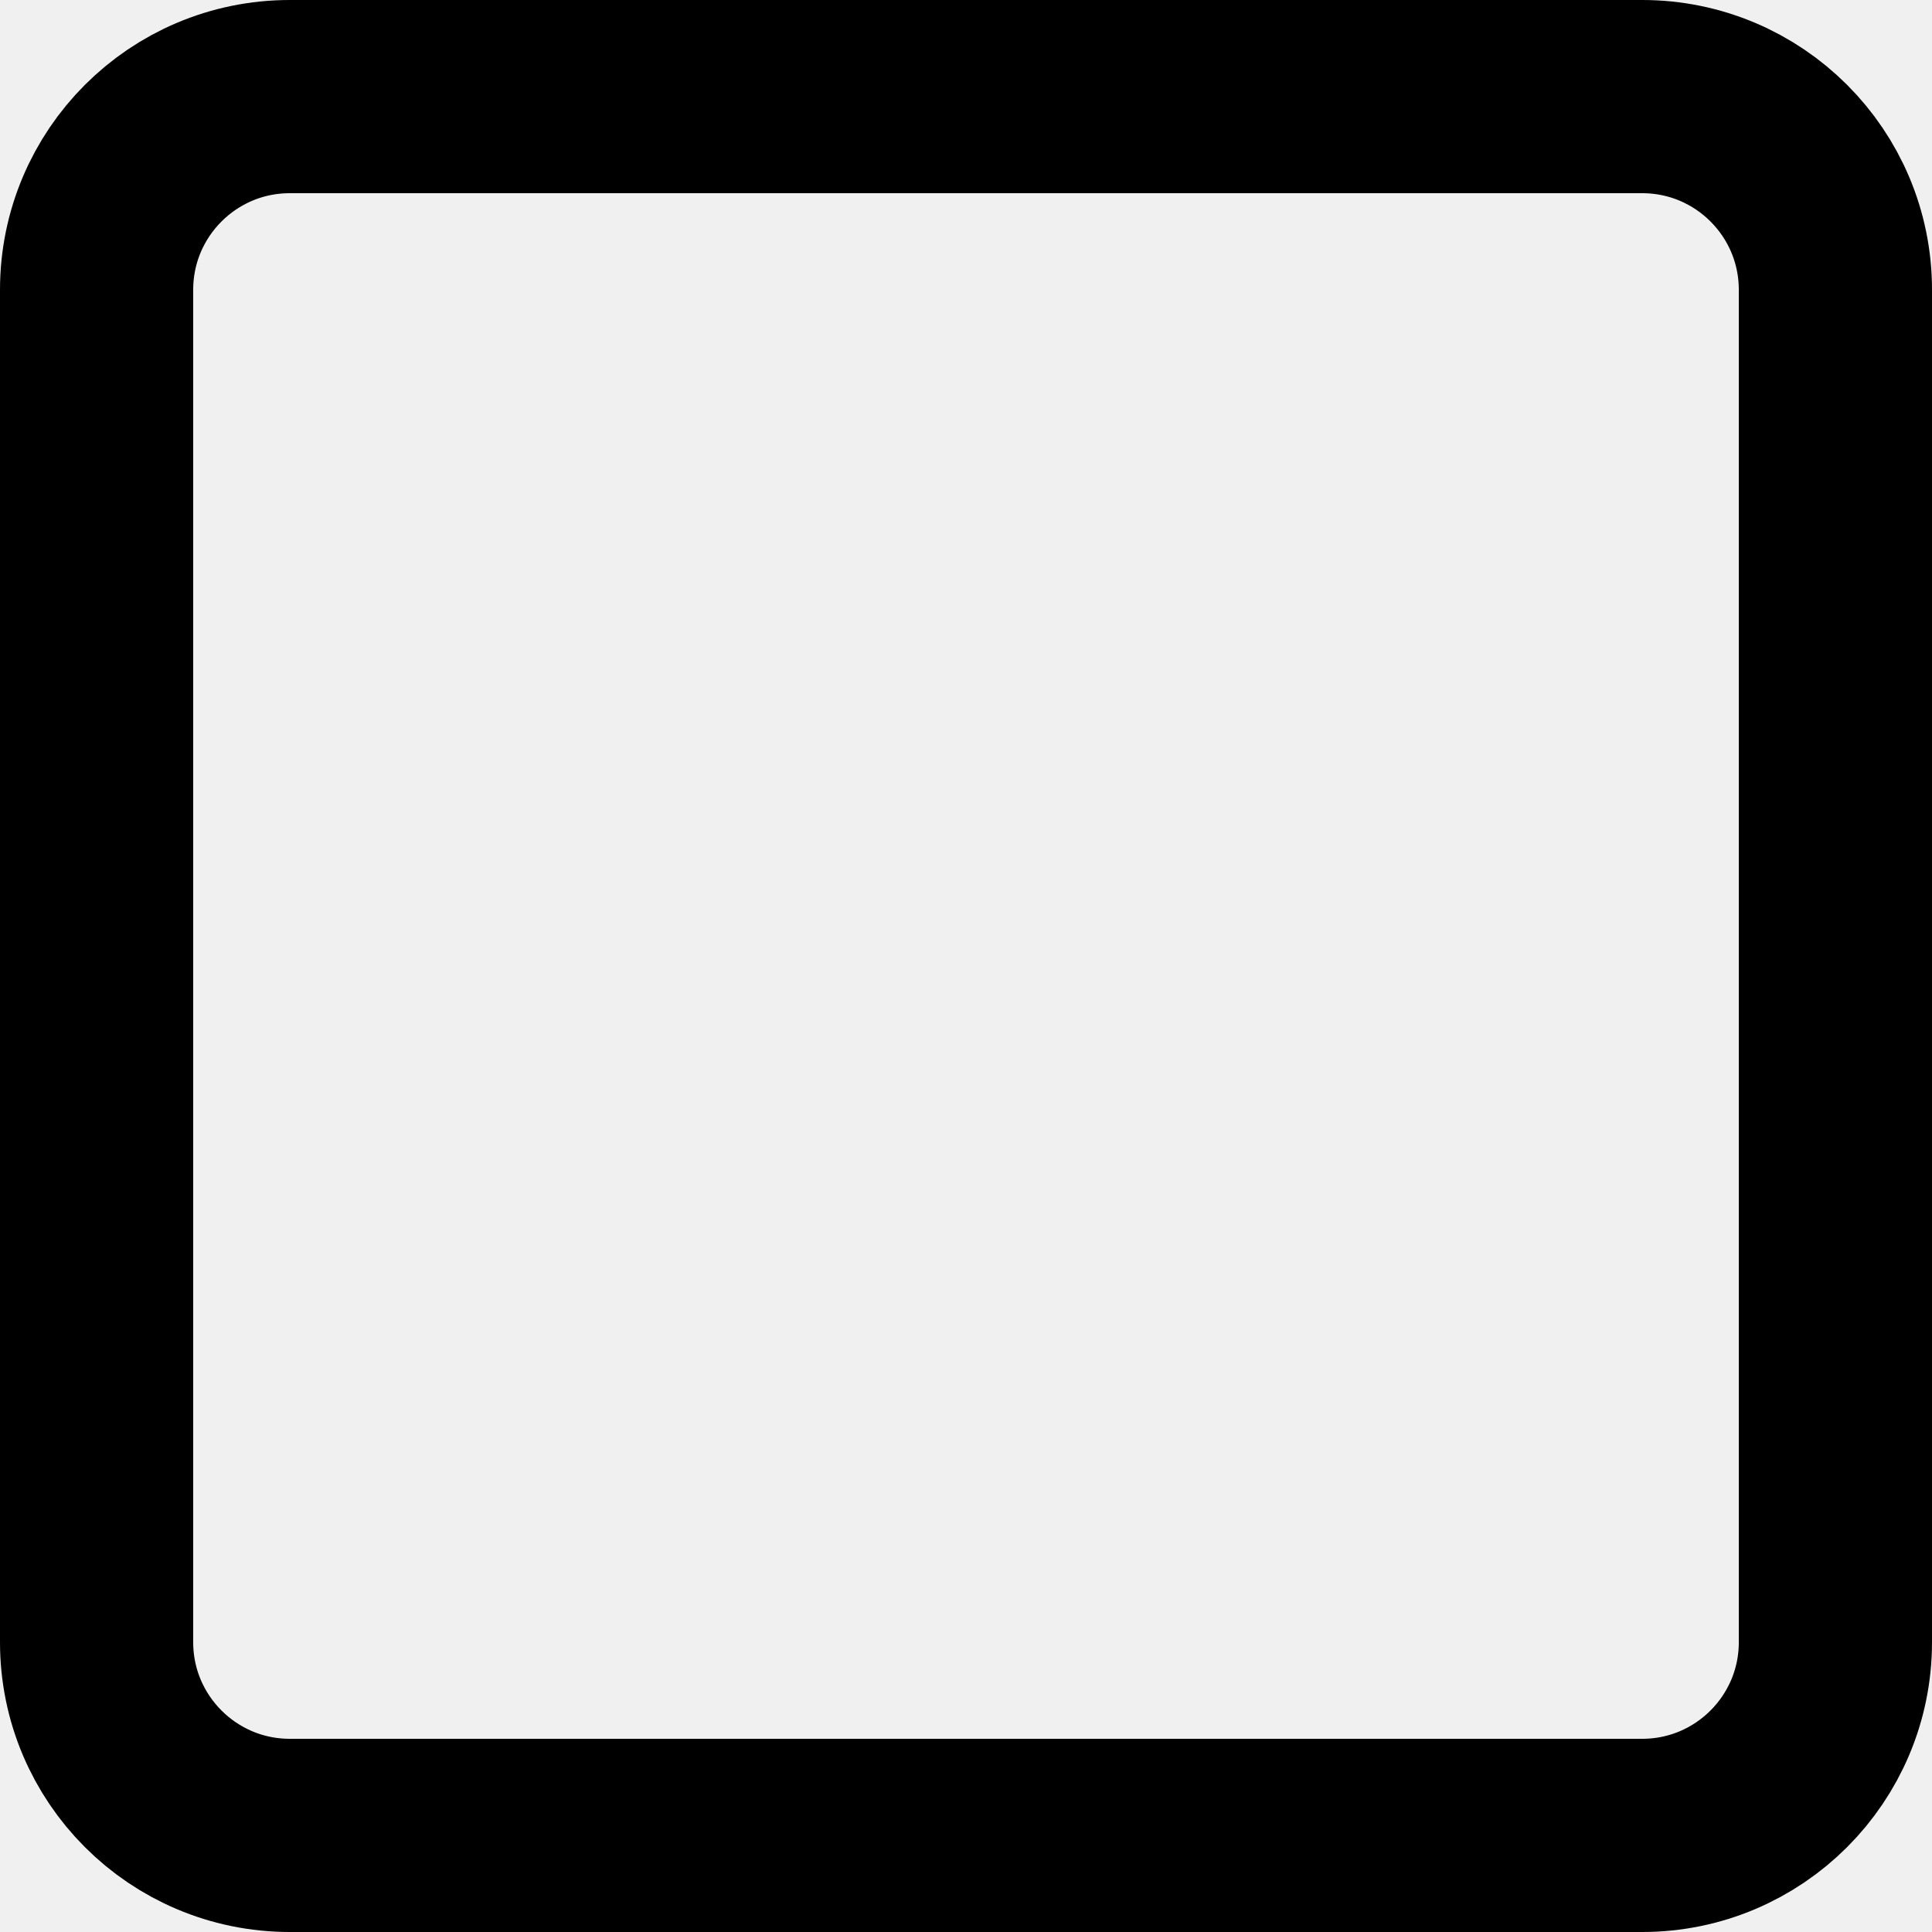
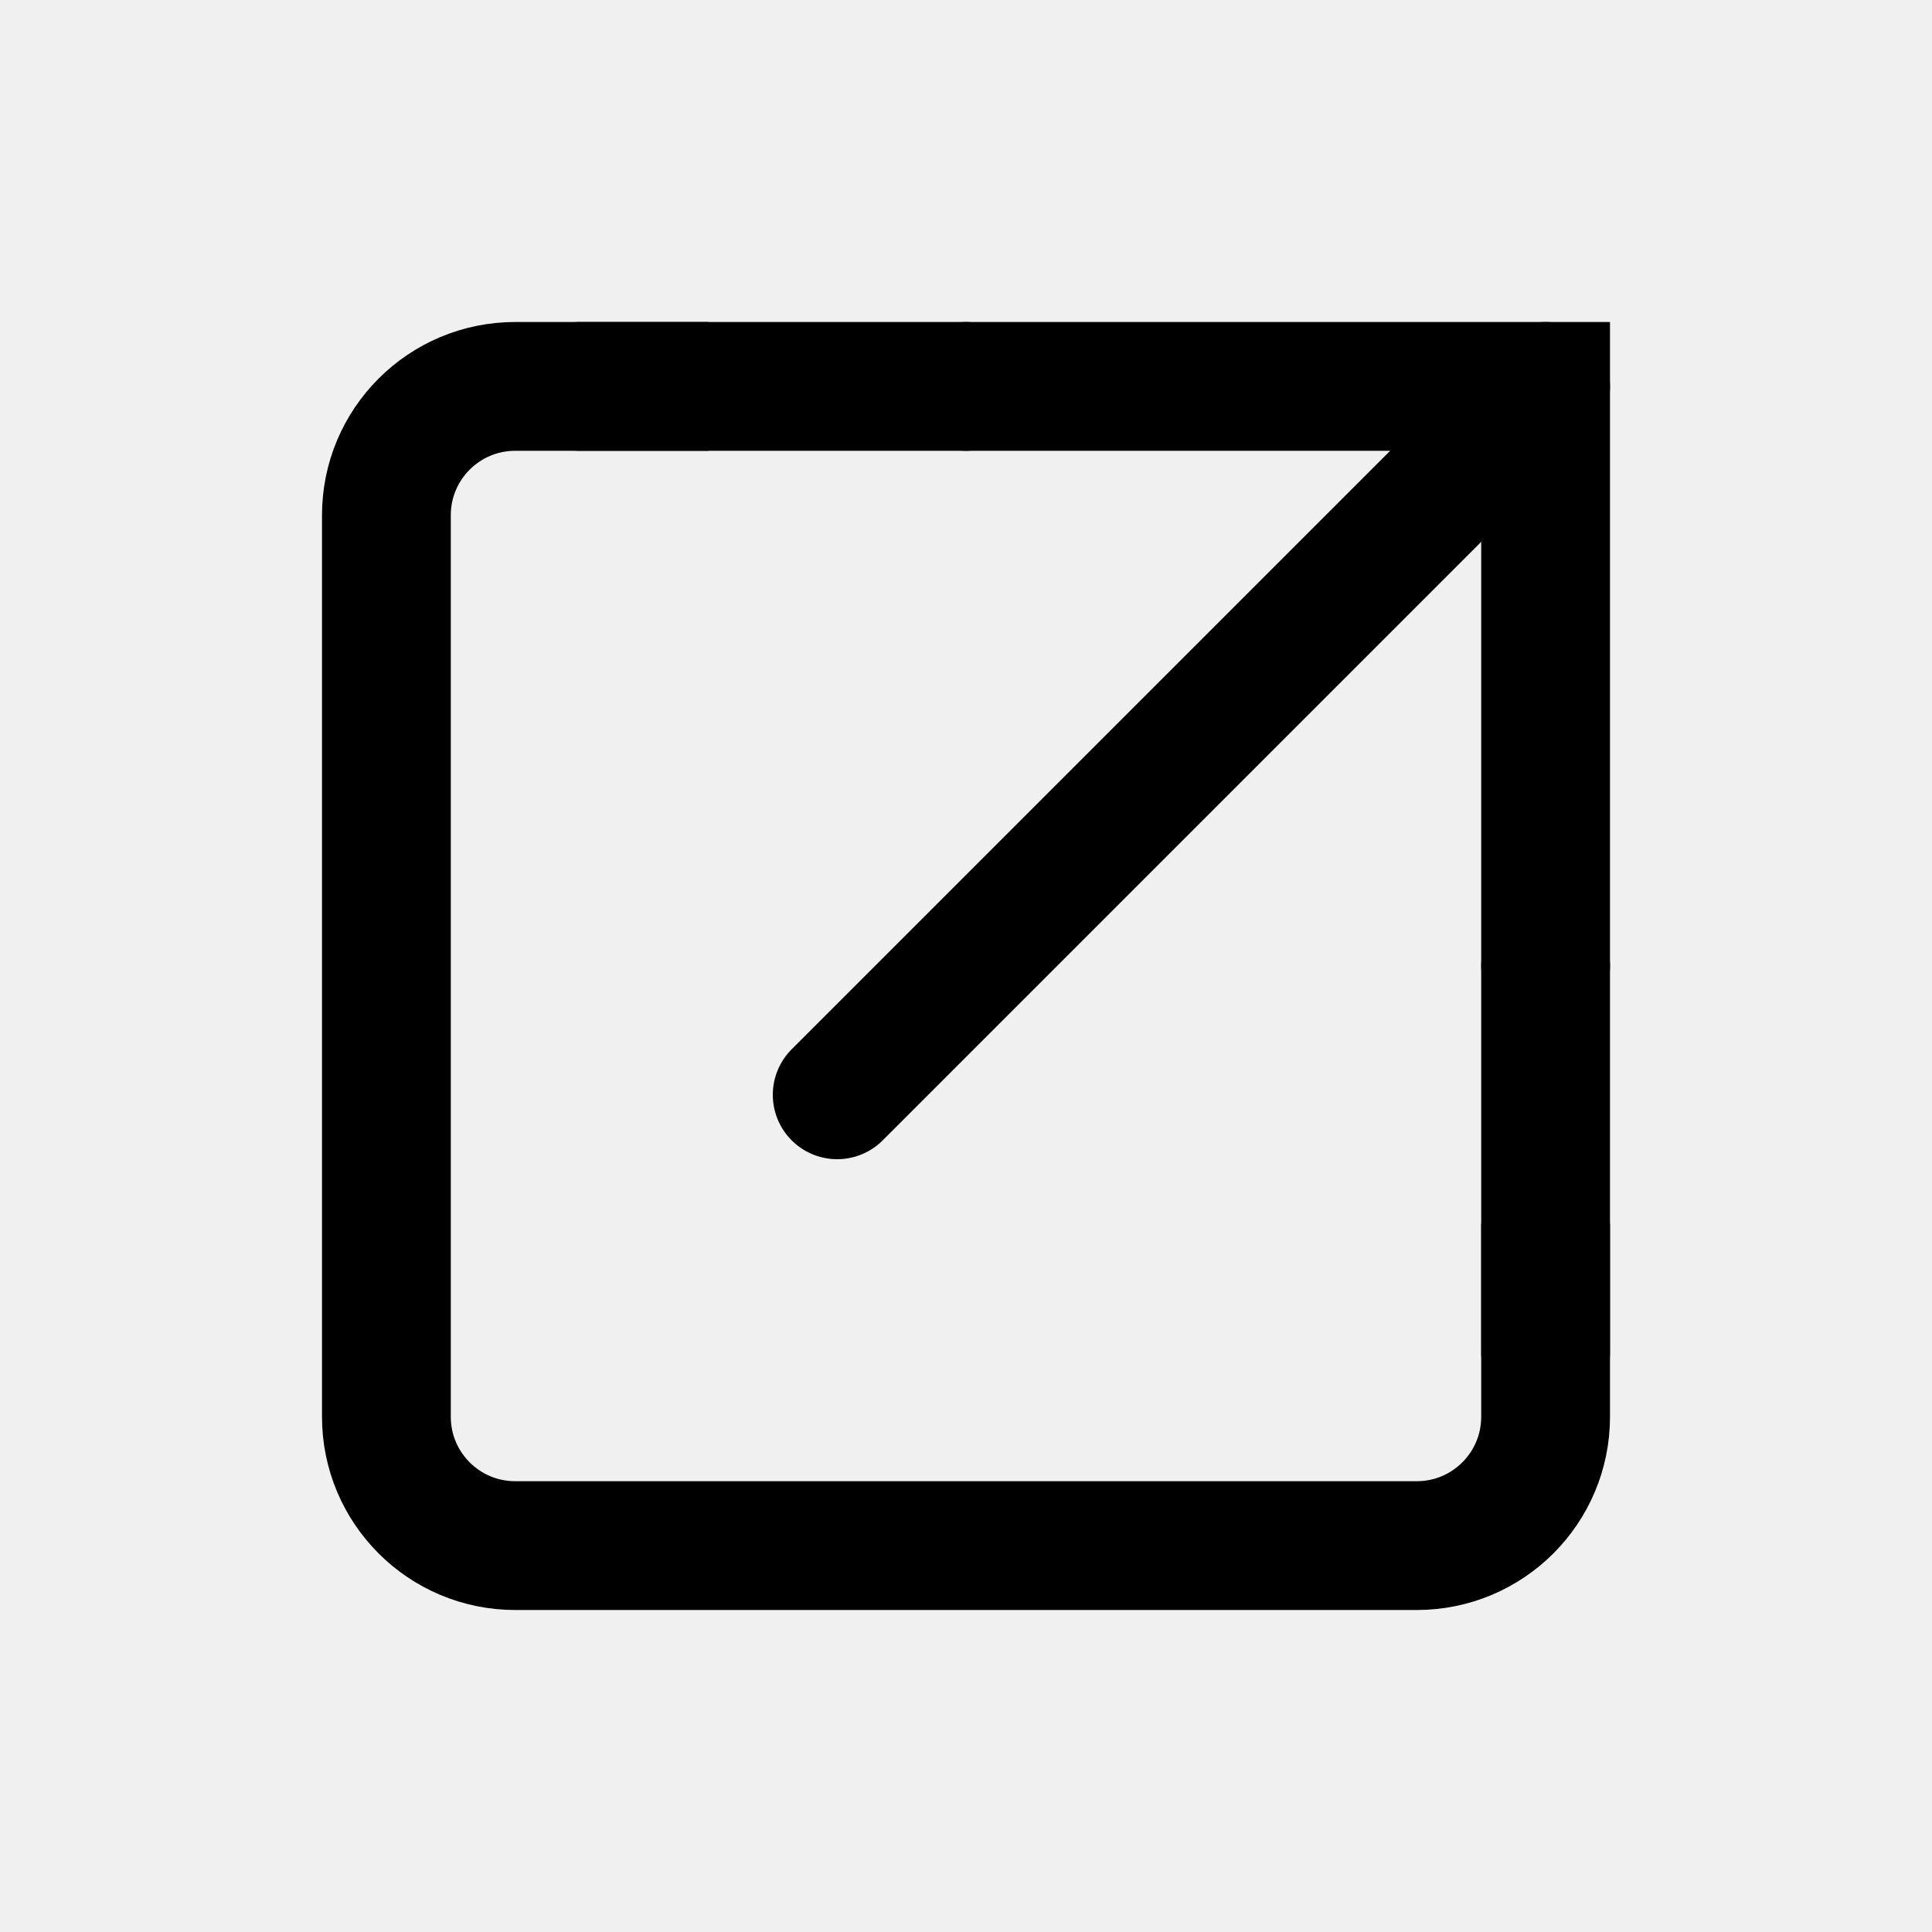
- <svg xmlns="http://www.w3.org/2000/svg" width="100" height="100" viewbox="0 0 100 100" preserveAspectRatio="xMidYMid meet">
+ <svg xmlns="http://www.w3.org/2000/svg" width="150" height="150" viewbox="0 0 150 150" preserveAspectRatio="xMidYMid meet">
  <defs>
    <style>
      svg {
        fill: none;
        stroke: #000000;
        stroke-width: 10;
        stroke-linecap: round;
      }
+ 
+       #arrow {
+         transition: transform 0.1s;
+         transform: translate(-10px, 10px);
+       }
+ 
+       #arrow:hover {
+         transform: translate(0, 0);
+         cursor: pointer;
+       }
+ 
+       #hover-target {
+         fill: #00000000;
+         stroke: #00000000;
+       }
    </style>
+     <mask id="maskBox">
+       <rect x="0" y="0" height="150" width="150" fill="#ffffff" />
+       <rect x="60" y="0" height="90" width="90" fill="#000000" />
+     </mask>
  </defs>
-   <rect id="box" x="5" y="5" width="90" height="90" rx="10" ry="10" />
+   <rect id="box" x="30" y="30" width="90" height="90" rx="10" ry="10" mask="url(#maskBox)" />
+   <g id="arrow">
+     <rect id="hover-target" x="0" y="0" width="150" height="150" />
+     <line id="arrow-stem" x1="75" y1="75" x2="130" y2="20" />
+     <path id="arrow-crown" d="M 85 20 L 130 20 L 130 65" />
+   </g>
+   <line id="box-top" x1="45" y1="30" x2="75" y2="30" />
+   <line id="box-right" x1="120" y1="105" x2="120" y2="75" />
</svg>
